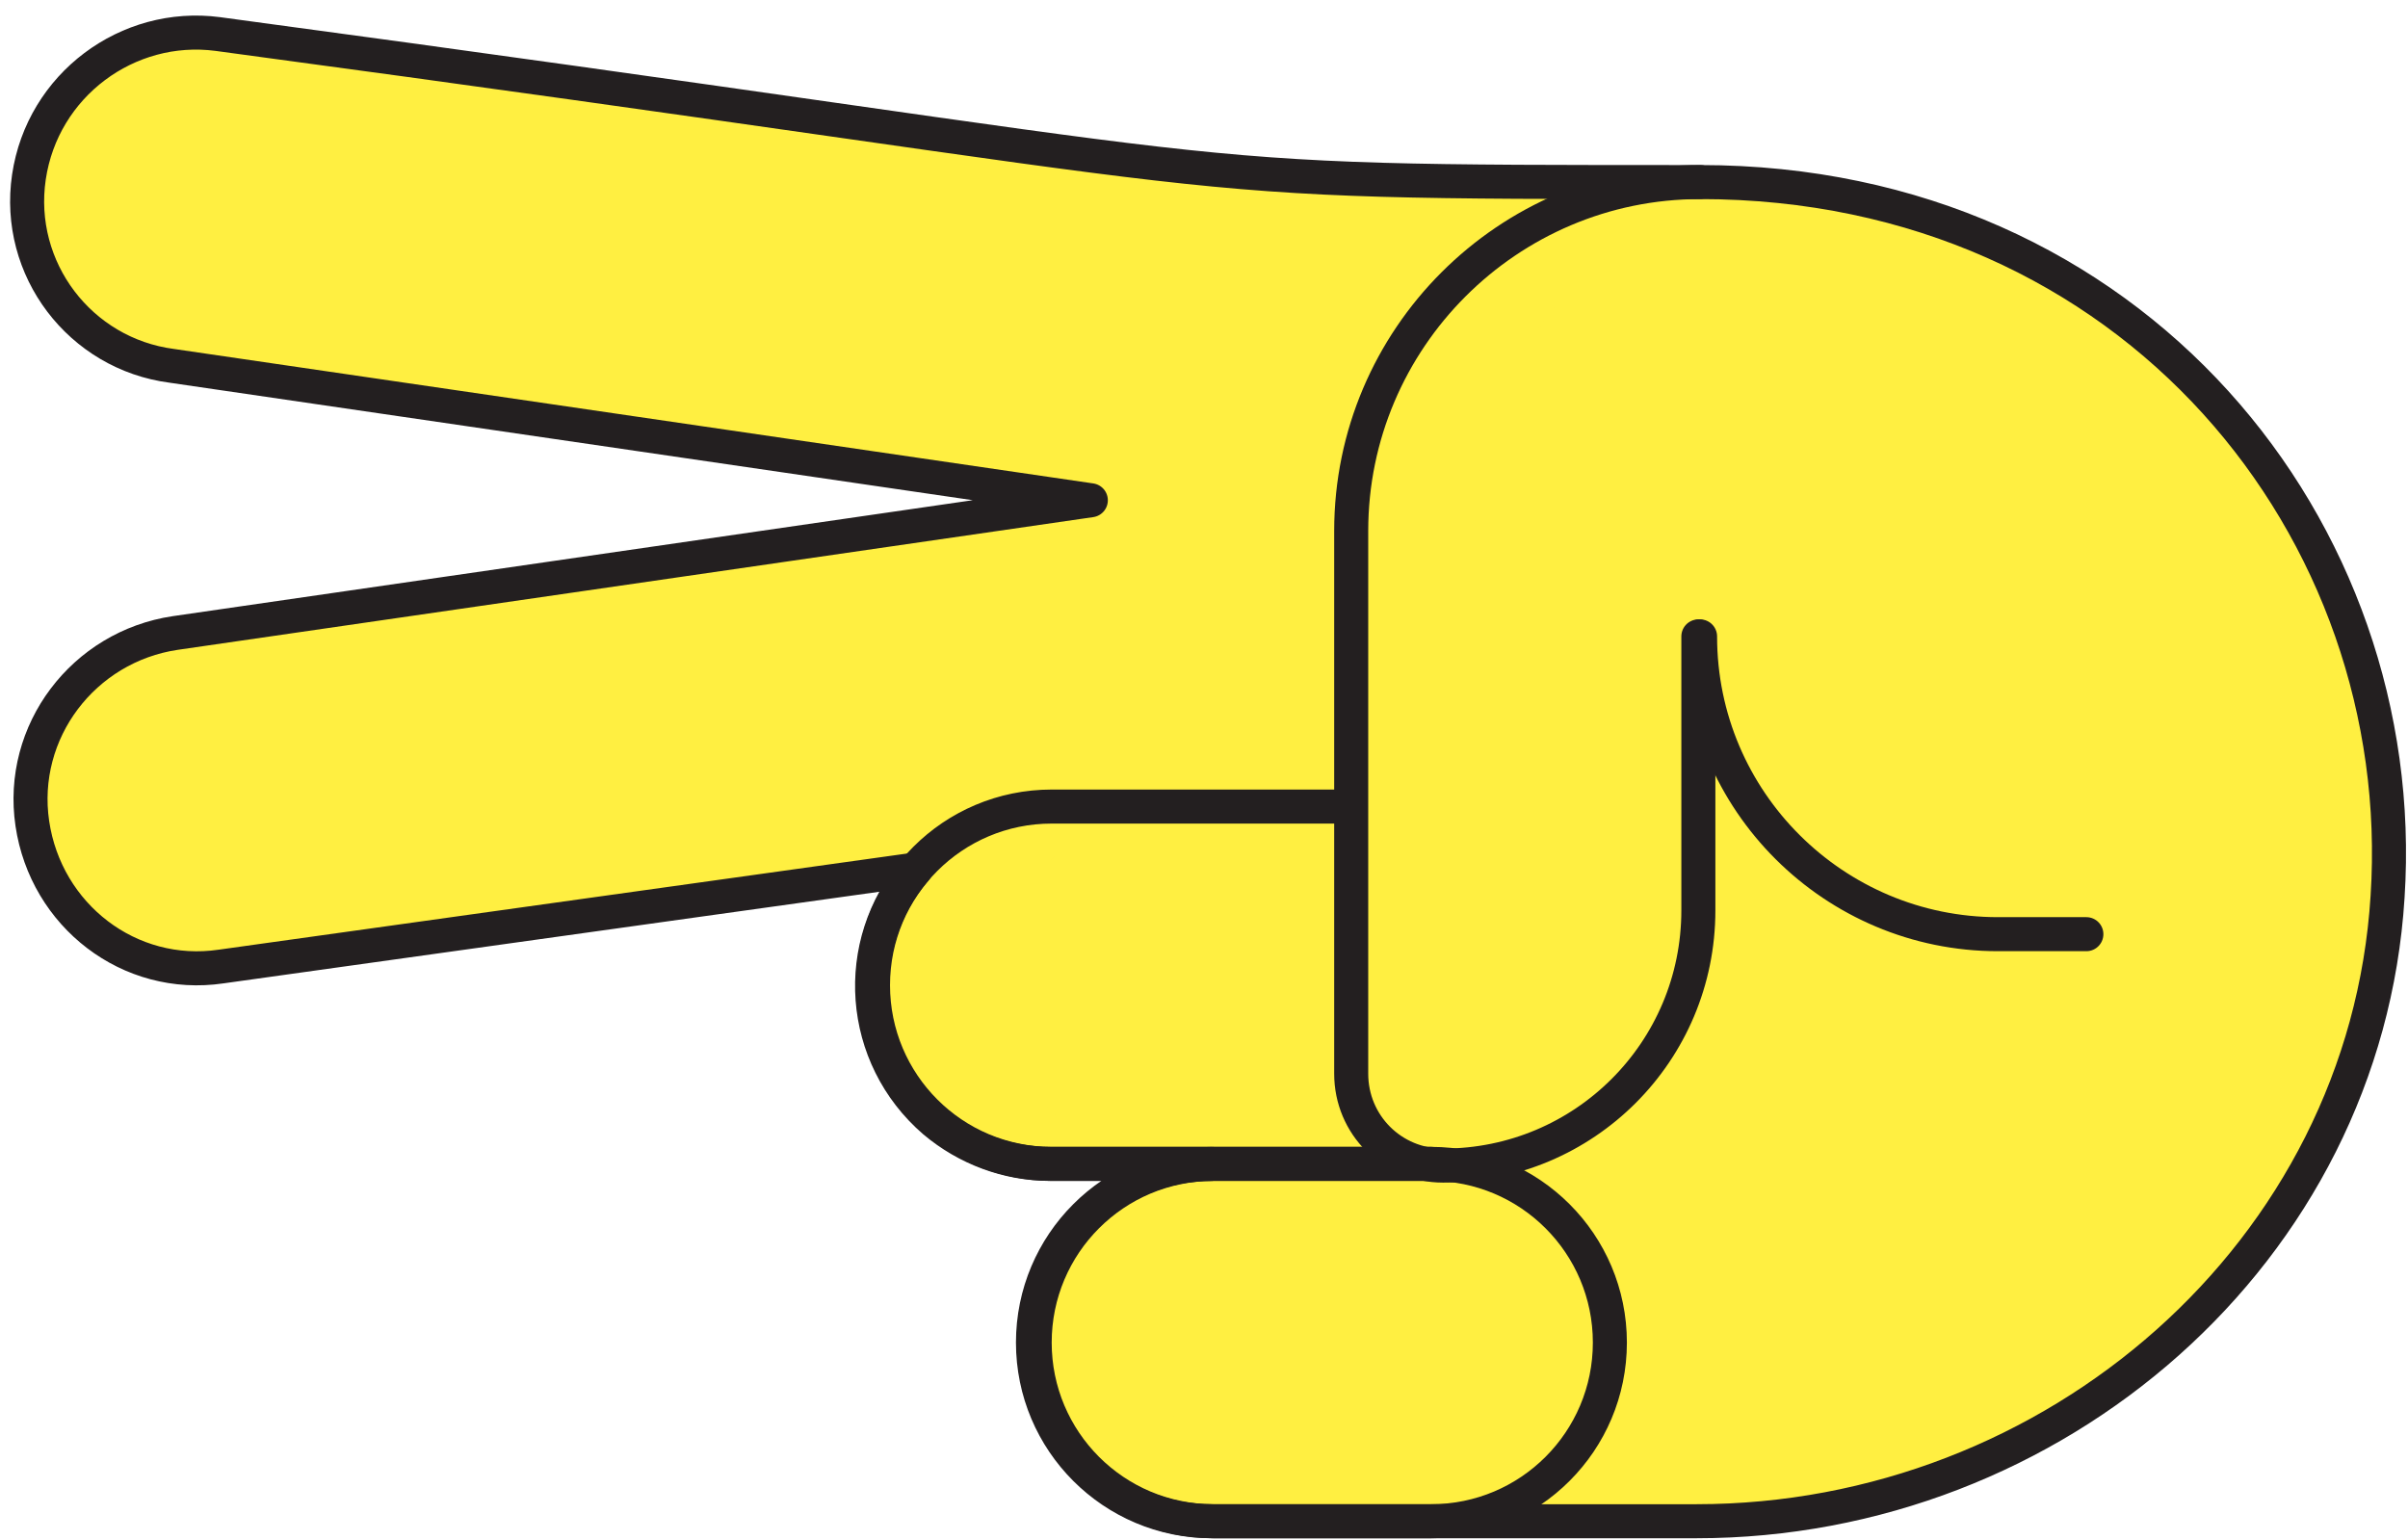
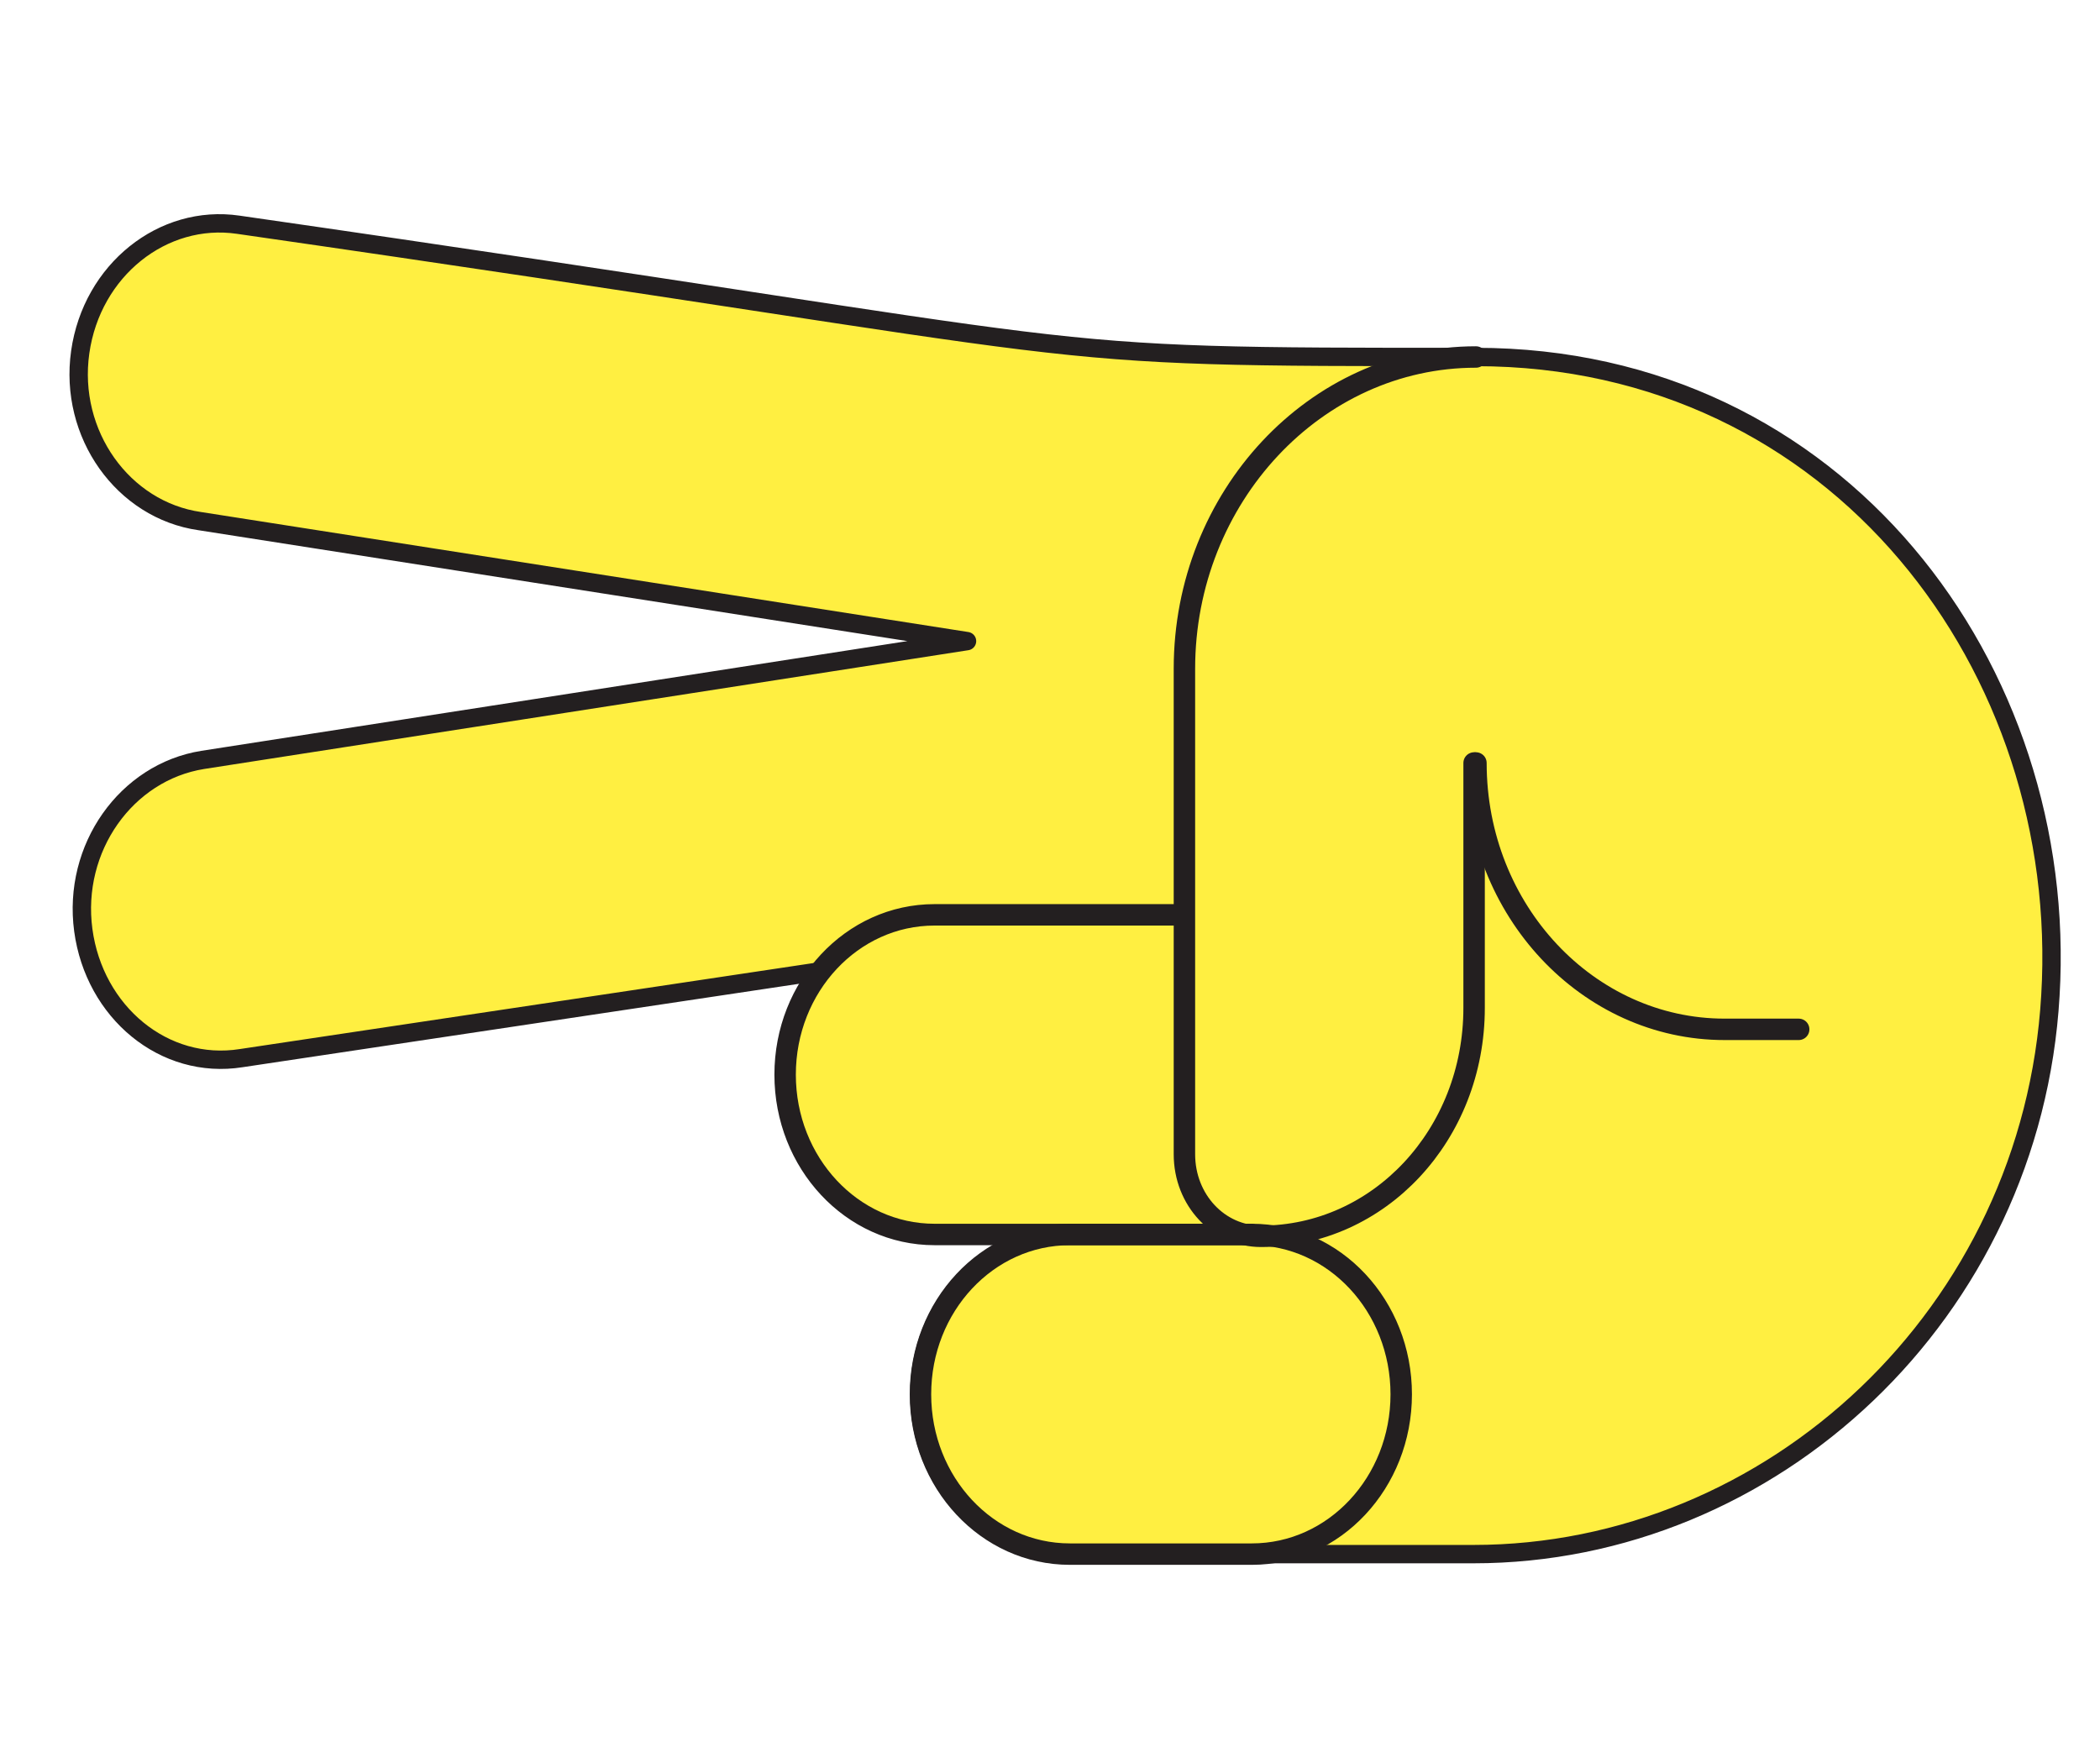
- <svg xmlns="http://www.w3.org/2000/svg" version="1.1" id="Layer_1" x="0px" y="0px" viewBox="0 0 141.5 90.5" style="enable-background:new 0 0 141.5 90.5;" xml:space="preserve">
+ <svg xmlns="http://www.w3.org/2000/svg" version="1.1" id="Layer_1" x="0px" y="0px" viewBox="0 0 342.9 286.1" style="enable-background:new 0 0 342.9 286.1;" xml:space="preserve">
  <style type="text/css">
- 	.st0{display:none;}
- 	.st1{display:inline;fill:#FFEF41;}
- 	.st2{display:inline;fill:none;stroke:#231F20;stroke-width:2;stroke-linecap:round;stroke-linejoin:round;stroke-miterlimit:10;}
- 	.st3{fill:#FFEF41;}
- 	.st4{fill:none;stroke:#231F20;stroke-width:2;stroke-linecap:round;stroke-linejoin:round;}
+ 	.st0{fill:#FFEF41;}
+ 	.st1{fill:none;stroke:#231F20;stroke-width:3.5;stroke-linecap:round;stroke-linejoin:round;}
+ 	.st2{fill:none;stroke:#231F20;stroke-width:3;stroke-linecap:round;stroke-linejoin:round;}
</style>
-   <g class="st0">
-     <path id="XMLID_68_" class="st1" d="M81.7,35.1H107c4.8,0,8.8,3.9,8.8,8.8c0,4.8-3.9,8.8-8.8,8.8h-0.8c5.7,0,10.3,4.6,10.3,10.3   s-4.6,10.3-10.3,10.3h0.1c5.6,0,10.2,4.6,10.2,10.2c0,5.6-4.6,10.2-10.2,10.2H93.9c5.3,0,9.6,4.3,9.6,9.6c0,5.3-4.3,9.6-9.6,9.6   H63.1C43.7,112.9,28,97.1,28,77.7v-4.9c0-23.3,18.9-42.2,42.2-42.2C74.6,30.7,78.6,32.4,81.7,35.1z" />
-     <path id="XMLID_67_" class="st2" d="M71.8,103.3L71.8,103.3c0,5.3,4.3,9.6,9.6,9.6H94c5.3,0,9.6-4.3,9.6-9.6l0,0   c0-5.3-4.3-9.6-9.6-9.6H81.4C76.1,93.7,71.8,98,71.8,103.3z" />
-     <path class="st1" d="M70.1,30.7c-1.1,0-2.2,0-3.3,0.1v0.1c3.2,0.5,6.1,1.9,8.6,4.1c3.7,3.2,6,7.9,6,13.2v42c0,1.4-0.9,2.7-2.1,3.2   c0.9,0.2,1.8,0.3,2.8,0.3h2.1c1.9,0,3.4-1.5,3.4-3.4v-42c0-5.2-2.3-10-6-13.2C78.5,32.2,74.4,30.7,70.1,30.7z" />
-     <path id="XMLID_66_" class="st2" d="M70.1,30.7c9.7,0,17.5,7.8,17.5,17.5v42c0,1.9-1.5,3.4-3.4,3.4h-2.1c-8.4,0-15.2-6.8-15.2-15.2   V57.6" />
-     <line id="XMLID_65_" class="st2" x1="106.2" y1="73.2" x2="87.7" y2="73.2" />
-     <path id="XMLID_64_" class="st2" d="M81.7,35.1H107c4.8,0,8.8,3.9,8.8,8.8c0,4.8-3.9,8.8-8.8,8.8h-0.8c5.7,0,10.3,4.6,10.3,10.3   s-4.6,10.3-10.3,10.3h0.1c5.6,0,10.2,4.6,10.2,10.2c0,5.6-4.6,10.2-10.2,10.2H93.9c5.3,0,9.6,4.3,9.6,9.6c0,5.3-4.3,9.6-9.6,9.6   H63.1C43.7,112.9,28,97.1,28,77.7v-4.9c0-23.3,18.9-42.2,42.2-42.2C74.6,30.7,78.6,32.4,81.7,35.1z" />
-     <line id="XMLID_63_" class="st2" x1="106.2" y1="52.6" x2="87.7" y2="52.6" />
-     <path id="XMLID_62_" class="st2" d="M66.9,57.9L66.9,57.9c0,9.3-7.6,16.9-16.9,16.9h-5" />
-   </g>
  <g>
-     <path class="st3" d="M1.7,10.4c-0.8,5.4,3,10.4,8.4,11.1c0,0,0,0,0,0l54,7.9l-53.8,7.8C4.9,38,1.1,43,1.9,48.4s5.7,9.2,11.1,8.4   l0,0l40.8-5.7c-3.8,4.4-3.3,11,1.1,14.8c1.9,1.6,4.3,2.5,6.8,2.5h9.5c-5.8,0-10.5,4.7-10.5,10.5c0,5.8,4.7,10.5,10.5,10.5h28.5   c21,0,39.3-15.8,40.6-36.7c1.4-21.5-14.9-42-40.4-42c-33.7,0-22.4,0-87.1-8.7C7.5,1.3,2.5,5,1.7,10.4C1.7,10.4,1.7,10.4,1.7,10.4z" />
-     <path class="st3" d="M71.3,68.4h7.2c-5.8,0-10.5,4.7-10.5,10.5c0,5.8,4.7,10.5,10.5,10.5c0,0,0,0,0,0h-7.2   c-5.8,0-10.5-4.7-10.5-10.5C60.8,73.1,65.4,68.4,71.3,68.4C71.2,68.4,71.3,68.4,71.3,68.4z" />
-     <path class="st3" d="M61.8,47.4H69c-5.8,0.1-10.4,4.9-10.3,10.7c0.1,5.7,4.7,10.2,10.3,10.3h-7.2c-5.8-0.1-10.4-4.9-10.3-10.7   C51.5,52.1,56.1,47.5,61.8,47.4z" />
-     <path class="st3" d="M99.9,10.7v1.3c-8,3-13.2,10.6-13.2,19.1v31.9c0,2,1,3.8,2.8,4.7c-1.5,0.5-3,0.7-4.6,0.7c-3,0-5.4-2.4-5.4-5.4   V31.2C79.5,19.9,88.6,10.7,99.9,10.7C99.9,10.7,99.9,10.7,99.9,10.7z" />
-     <path class="st4" d="M99.9,37.4L99.9,37.4c0,9.7,7.9,17.5,17.5,17.5h5.2" />
-     <path class="st4" d="M60.8,78.9L60.8,78.9c0,5.8,4.7,10.5,10.5,10.5c0,0,0,0,0,0h12.8c5.8,0,10.5-4.7,10.5-10.5l0,0l0,0   c0-5.8-4.7-10.5-10.5-10.5c0,0,0,0,0,0H71.3C65.5,68.4,60.8,73.1,60.8,78.9L60.8,78.9z" />
-     <path class="st4" d="M79.1,47.4H61.8c-5.8,0-10.5,4.7-10.5,10.5l0,0l0,0c0,5.8,4.7,10.5,10.5,10.5c0,0,0,0,0,0h22.3" />
-     <path class="st4" d="M99.9,10.7L99.9,10.7c-11.3,0-20.5,9.2-20.5,20.5v31.9c0,3,2.4,5.4,5.4,5.4l0,0c8.3,0,15-6.7,15-15   c0,0,0,0,0,0V37.4" />
-     <path class="st4" d="M1.7,10.4c-0.8,5.4,3,10.4,8.4,11.1c0,0,0,0,0,0l54,7.9l-53.8,7.8C4.9,38,1.1,43,1.9,48.4s5.7,9.2,11.1,8.4   l0,0l40.8-5.7c-3.8,4.4-3.3,11,1.1,14.8c1.9,1.6,4.3,2.5,6.8,2.5h9.5c-5.8,0-10.5,4.7-10.5,10.5c0,5.8,4.7,10.5,10.5,10.5h28.5   c21,0,39.3-15.8,40.6-36.7c1.4-21.5-14.9-42-40.4-42c-33.7,0-22.4,0-87.1-8.7C7.5,1.3,2.5,5,1.7,10.4C1.7,10.4,1.7,10.4,1.7,10.4z" />
+     <path class="st0" d="M13.1,57.5c-1.9,13.4,7,25.8,19.5,27.6l0,0l125.3,19.6L33.1,124.1c-12.5,2-21.3,14.4-19.5,27.8   s13.2,22.9,25.8,20.9l0,0l94.7-14.2c-8.8,10.9-7.7,27.3,2.6,36.8c4.4,4,10,6.2,15.8,6.2h22c-13.5,0-24.4,11.7-24.4,26.1   s10.9,26.1,24.4,26.1h66.1c48.7,0,91.2-39.3,94.2-91.2C338,109.2,300.2,58.3,241,58.3c-78.2,0-52,0-202.1-21.6   C26.6,34.9,15,44.1,13.1,57.5L13.1,57.5z" />
+     <path class="st0" d="M174.6,201.6h16.7c-13.5,0-24.4,11.7-24.4,26.1s10.9,26.1,24.4,26.1l0,0h-16.7c-13.5,0-24.4-11.7-24.4-26.1   S160.9,201.6,174.6,201.6C174.4,201.6,174.6,201.6,174.6,201.6z" />
+     <path class="st0" d="M152.6,149.4h16.7c-13.5,0.2-24.1,12.2-23.9,26.6c0.2,14.2,10.9,25.3,23.9,25.6h-16.7   c-13.5-0.2-24.1-12.2-23.9-26.6C128.7,161.1,139.4,149.7,152.6,149.4z" />
+     <path class="st0" d="M241,58.3v3.2c-18.6,7.5-30.6,26.3-30.6,47.5v79.3c0,5,2.3,9.4,6.5,11.7c-3.5,1.2-7,1.7-10.7,1.7   c-7,0-12.5-6-12.5-13.4v-79C193.7,81.1,214.8,58.3,241,58.3L241,58.3z" />
+     <path class="st1" d="M241,124.6L241,124.6c0,24.1,18.3,43.5,40.6,43.5h12.1" />
+     <path class="st1" d="M150.3,227.7L150.3,227.7c0,14.4,10.9,26.1,24.4,26.1l0,0h29.7c13.5,0,24.4-11.7,24.4-26.1l0,0l0,0   c0-14.4-10.9-26.1-24.4-26.1l0,0h-29.7C161.2,201.6,150.3,213.3,150.3,227.7L150.3,227.7z" />
+     <path class="st1" d="M192.7,149.4h-40.1c-13.5,0-24.4,11.7-24.4,26.1l0,0l0,0c0,14.4,10.9,26.1,24.4,26.1l0,0h51.7" />
+     <path class="st1" d="M241,58.3L241,58.3c-26.2,0-47.6,22.9-47.6,50.9v79.3c0,7.5,5.6,13.4,12.5,13.4l0,0   c19.3,0,34.8-16.6,34.8-37.3l0,0v-40" />
+     <path class="st2" d="M13.1,57.5c-1.9,13.4,7,25.8,19.5,27.6l0,0l125.3,19.6L33.1,124.1c-12.5,2-21.3,14.4-19.5,27.8   s13.2,22.9,25.8,20.9l0,0l94.7-14.2c-8.8,10.9-7.7,27.3,2.6,36.8c4.4,4,10,6.2,15.8,6.2h22c-13.5,0-24.4,11.7-24.4,26.1   s10.9,26.1,24.4,26.1h66.1c48.7,0,91.2-39.3,94.2-91.2C338,109.2,300.2,58.3,241,58.3c-78.2,0-52,0-202.1-21.6   C26.6,34.9,15,44.1,13.1,57.5L13.1,57.5z" />
  </g>
</svg>
